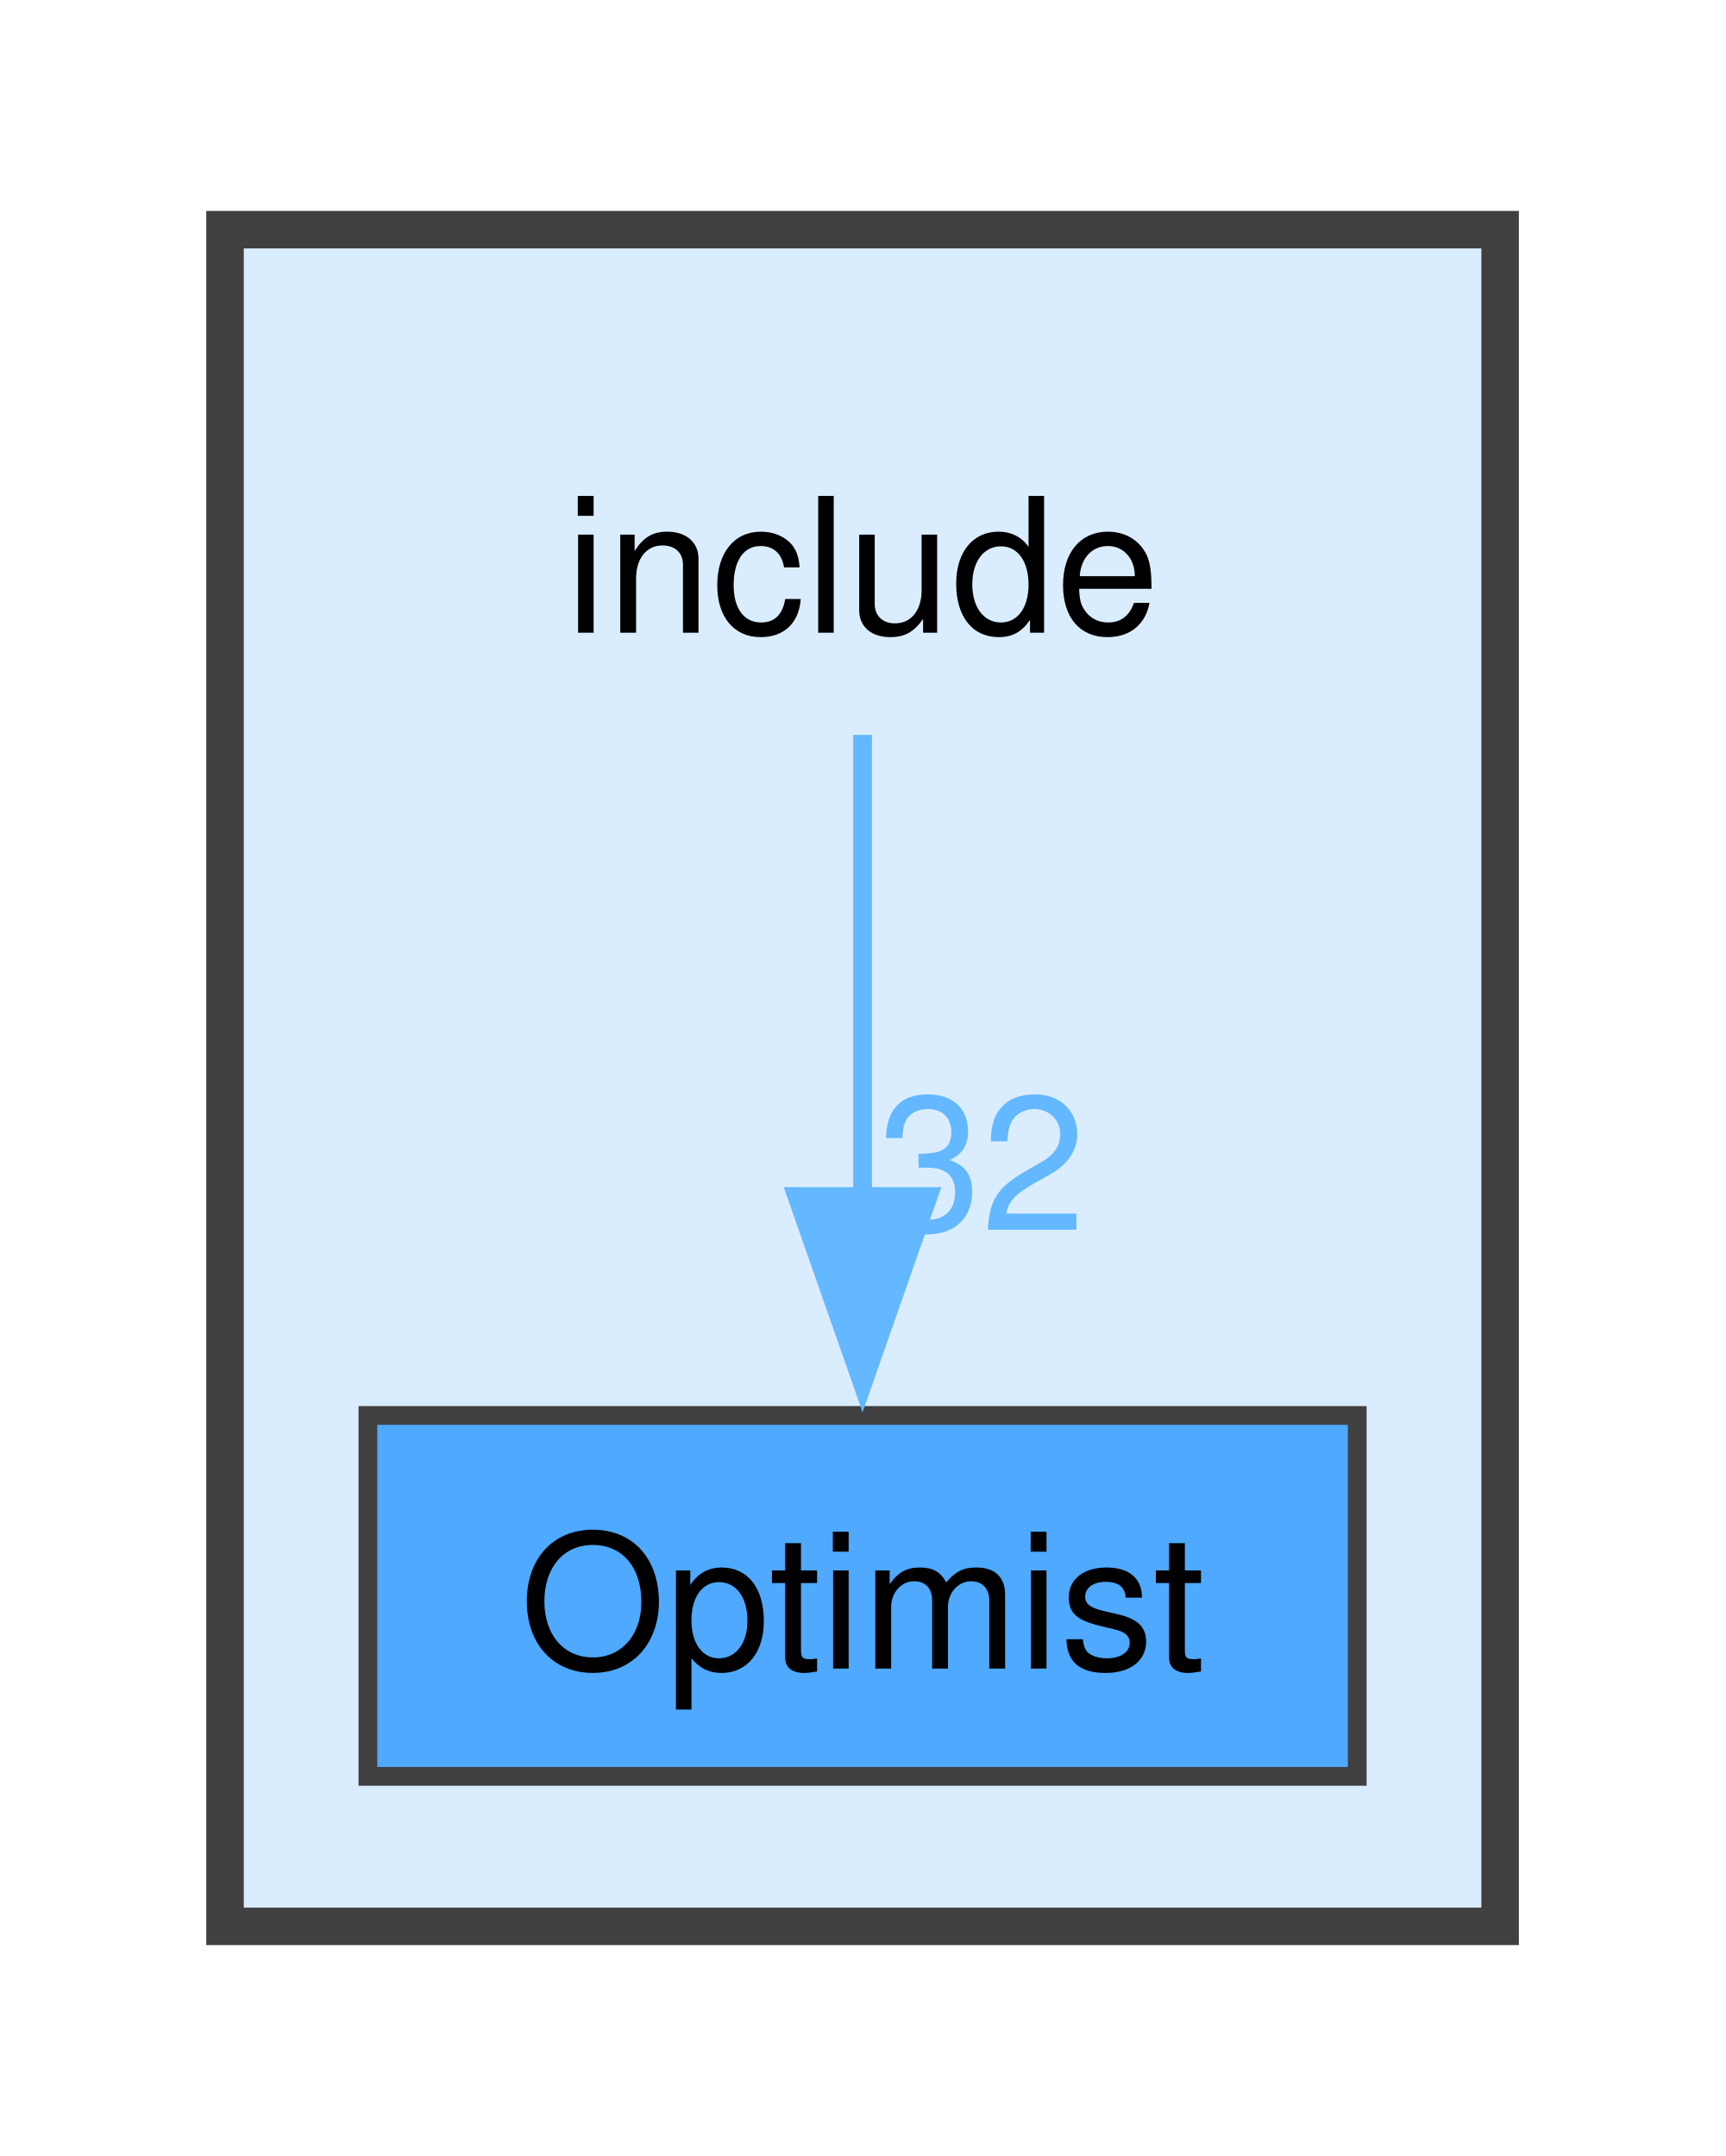
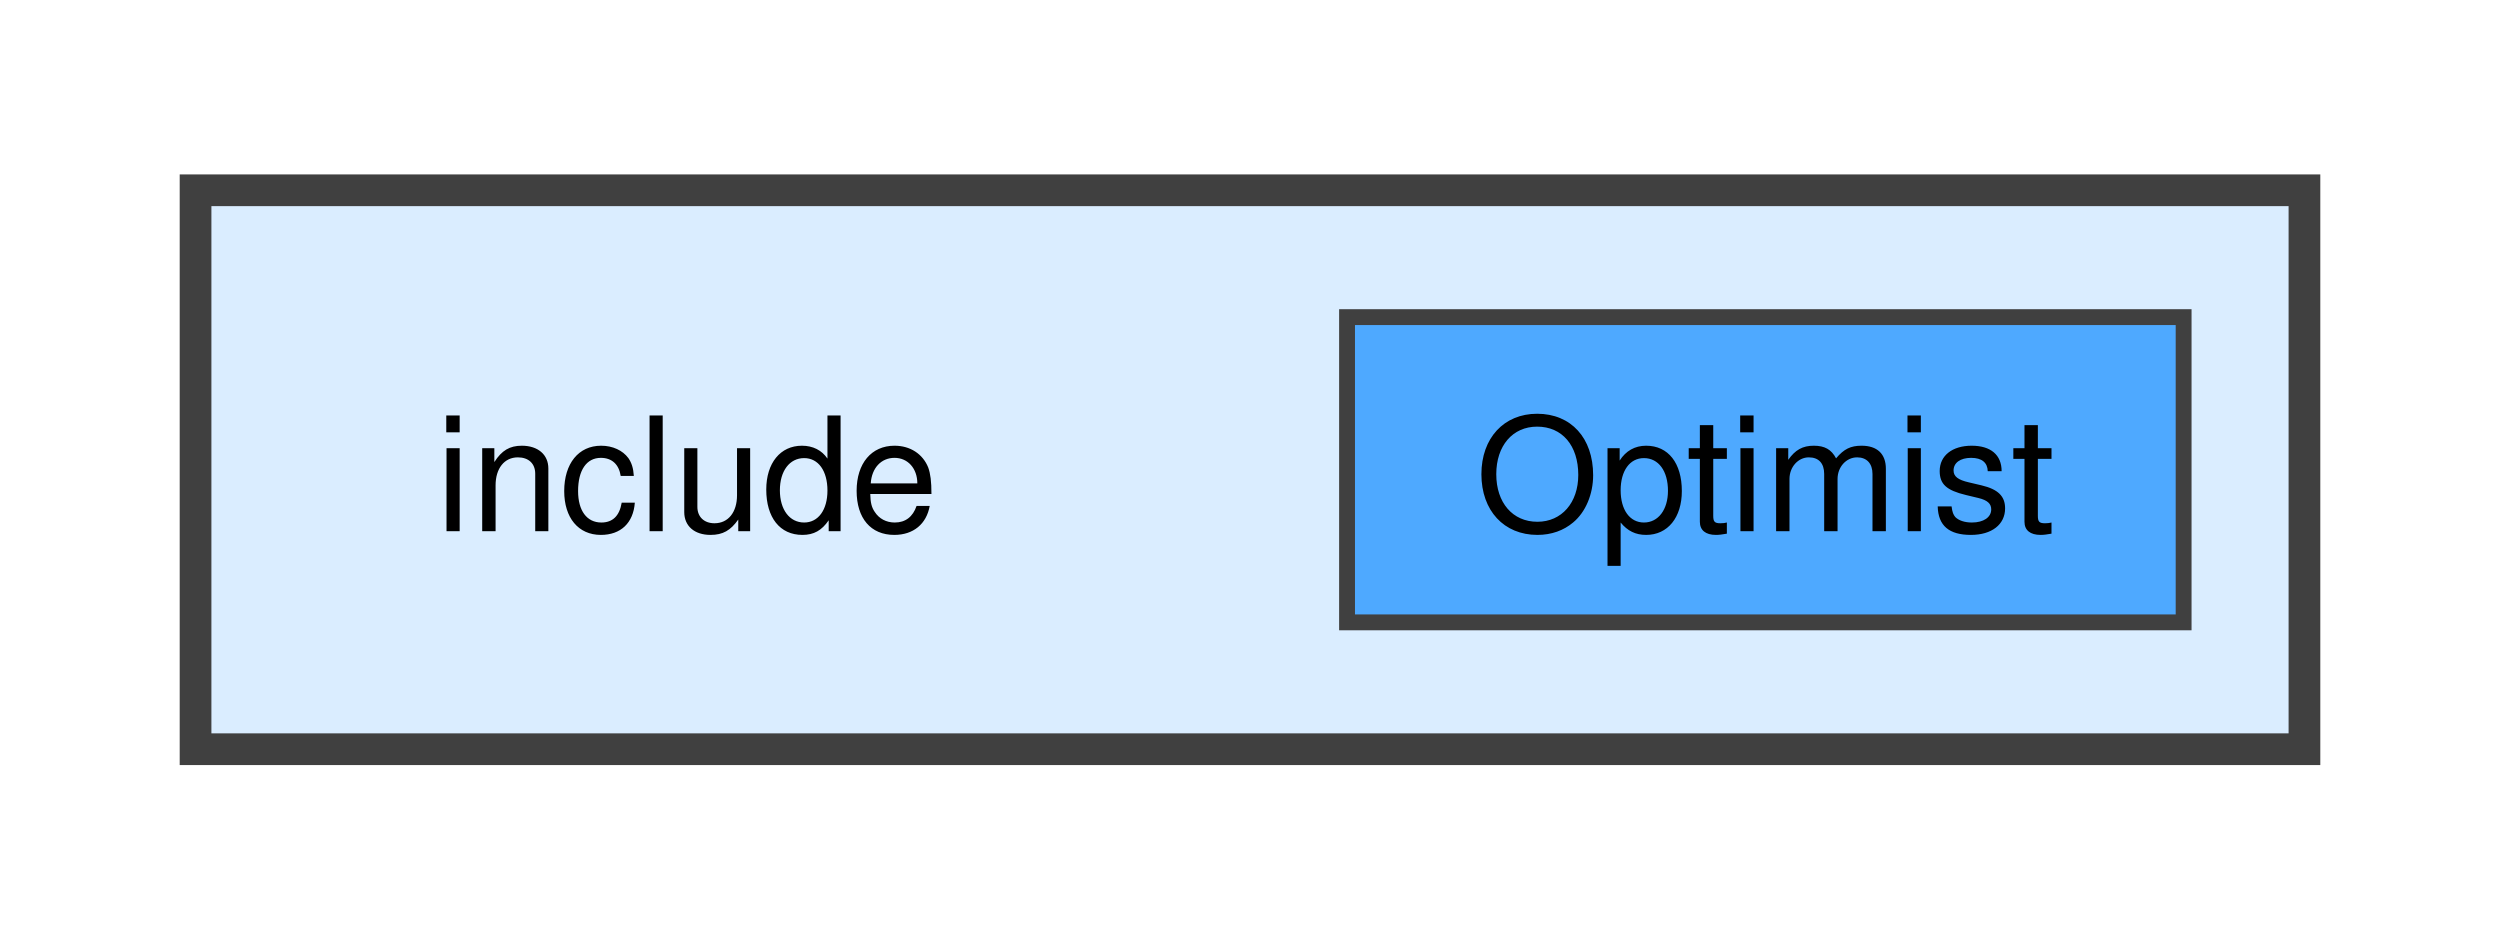
- <svg xmlns="http://www.w3.org/2000/svg" xmlns:xlink="http://www.w3.org/1999/xlink" width="92pt" height="115pt" viewBox="0.00 0.00 92.00 114.50">
-   <g id="graph0" class="graph" transform="scale(1 1) rotate(0) translate(4 110.5)">
+ <svg xmlns="http://www.w3.org/2000/svg" xmlns:xlink="http://www.w3.org/1999/xlink" width="157pt" height="59pt" viewBox="0.00 0.00 157.00 59.25">
+   <g id="graph0" class="graph" transform="scale(1 1) rotate(0) translate(4 55.25)">
    <g id="clust1" class="cluster">
      <g id="a_clust1">
        <a xlink:href="dir_d44c64559bbebec7f509842c48db8b23.html" target="_top">
-           <polygon fill="#daedff" stroke="#404040" stroke-width="2" points="8,-8 8,-98.5 76,-98.5 76,-8 8,-8" />
+           <polygon fill="#daedff" stroke="#404040" stroke-width="2" points="8,-8 8,-43.25 141,-43.25 141,-8 8,-8" />
        </a>
      </g>
    </g>
    <g id="node1" class="node">
-       <text text-anchor="middle" x="42" y="-77" font-family="Helvetica,sans-Serif" font-size="10.00">include</text>
+       <text text-anchor="middle" x="39" y="-21.75" font-family="Helvetica,sans-Serif" font-size="10.00">include</text>
    </g>
    <g id="node2" class="node">
      <g id="a_node2">
        <a xlink:href="dir_2fbb4fab997f09b9728d4b9a45bea69e.html" target="_top" xlink:title="Optimist">
-           <polygon fill="#4ea9ff" stroke="#404040" points="68.38,-35.25 15.62,-35.25 15.62,-16 68.38,-16 68.38,-35.25" />
-           <text text-anchor="middle" x="42" y="-21.75" font-family="Helvetica,sans-Serif" font-size="10.00">Optimist</text>
-         </a>
-       </g>
-     </g>
-     <g id="edge1" class="edge">
-       <g id="a_edge1">
-         <a xlink:href="dir_000003_000005.html" target="_top">
-           <path fill="none" stroke="#63b8ff" d="M42,-71.55C42,-64.95 42,-55.44 42,-46.86" />
-           <polygon fill="#63b8ff" stroke="#63b8ff" points="45.5,-46.93 42,-36.93 38.5,-46.93 45.5,-46.93" />
-         </a>
-       </g>
-       <g id="a_edge1-headlabel">
-         <a xlink:href="dir_000003_000005.html" target="_top" xlink:title="32">
-           <text text-anchor="middle" x="48.34" y="-45.14" font-family="Helvetica,sans-Serif" font-size="10.00" fill="#63b8ff">32</text>
+           <polygon fill="#4ea9ff" stroke="#404040" points="133.38,-35.25 80.62,-35.25 80.62,-16 133.38,-16 133.38,-35.25" />
+           <text text-anchor="middle" x="107" y="-21.75" font-family="Helvetica,sans-Serif" font-size="10.00">Optimist</text>
        </a>
      </g>
    </g>
  </g>
</svg>
